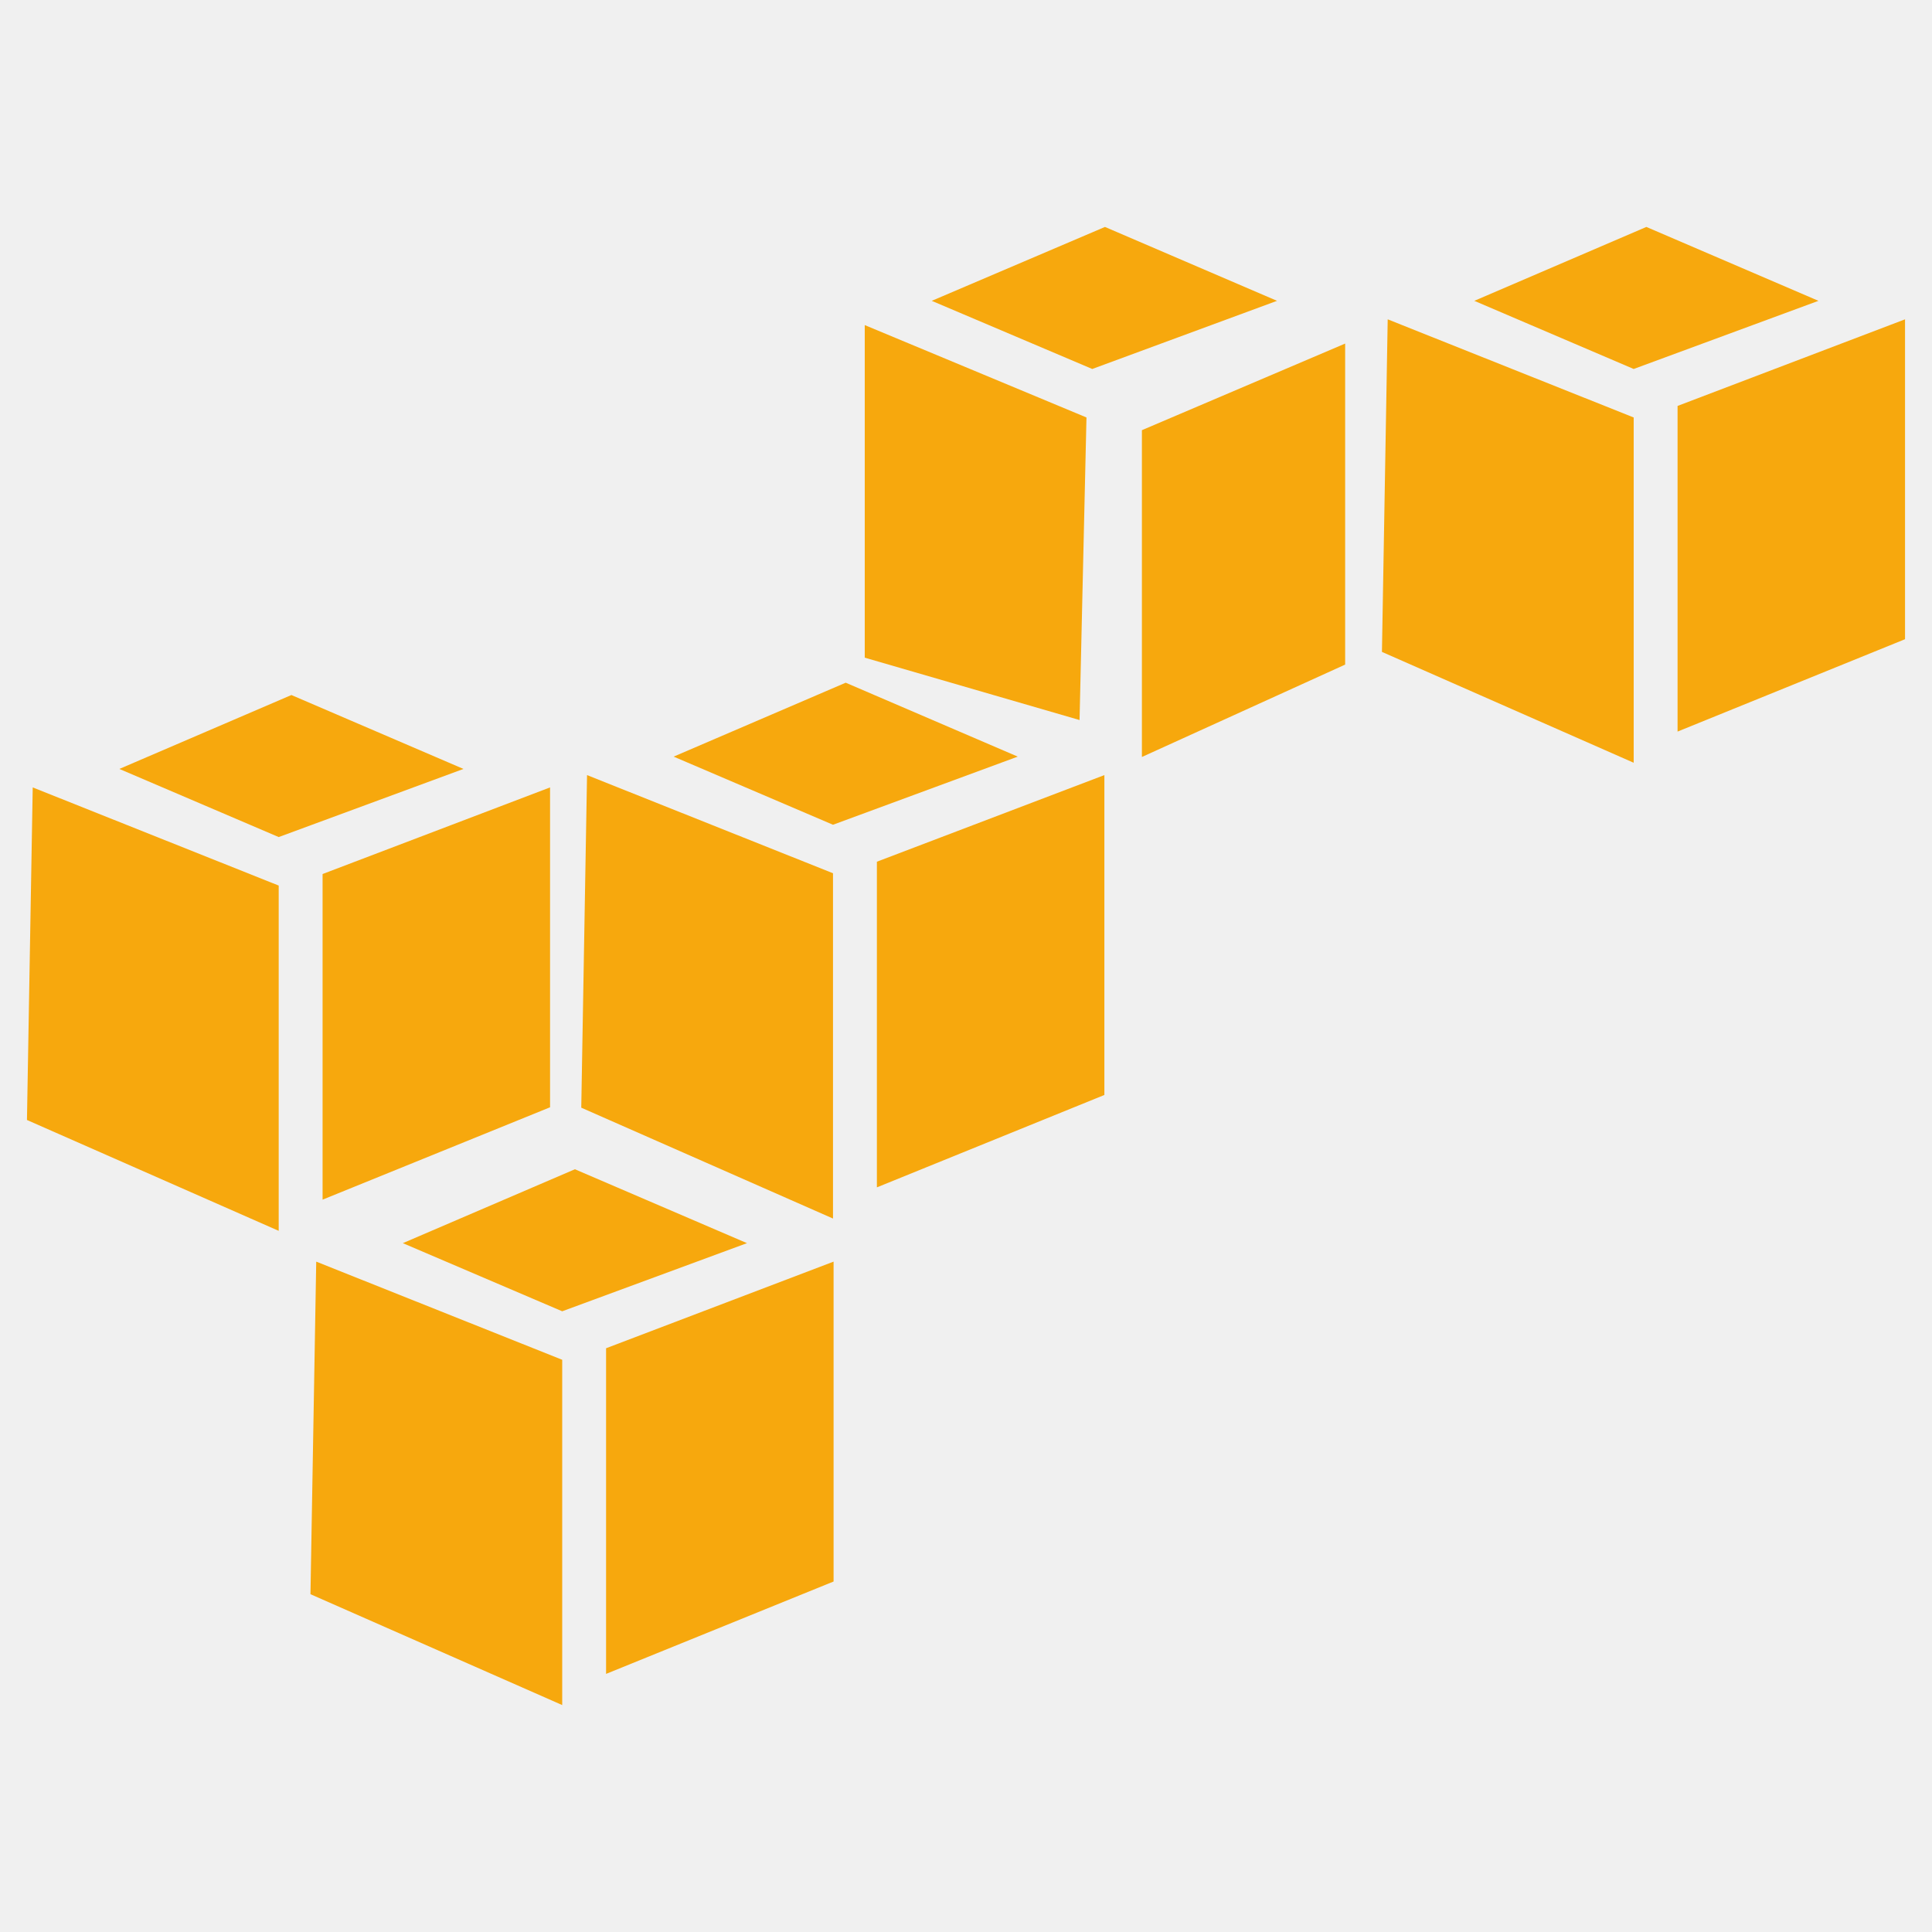
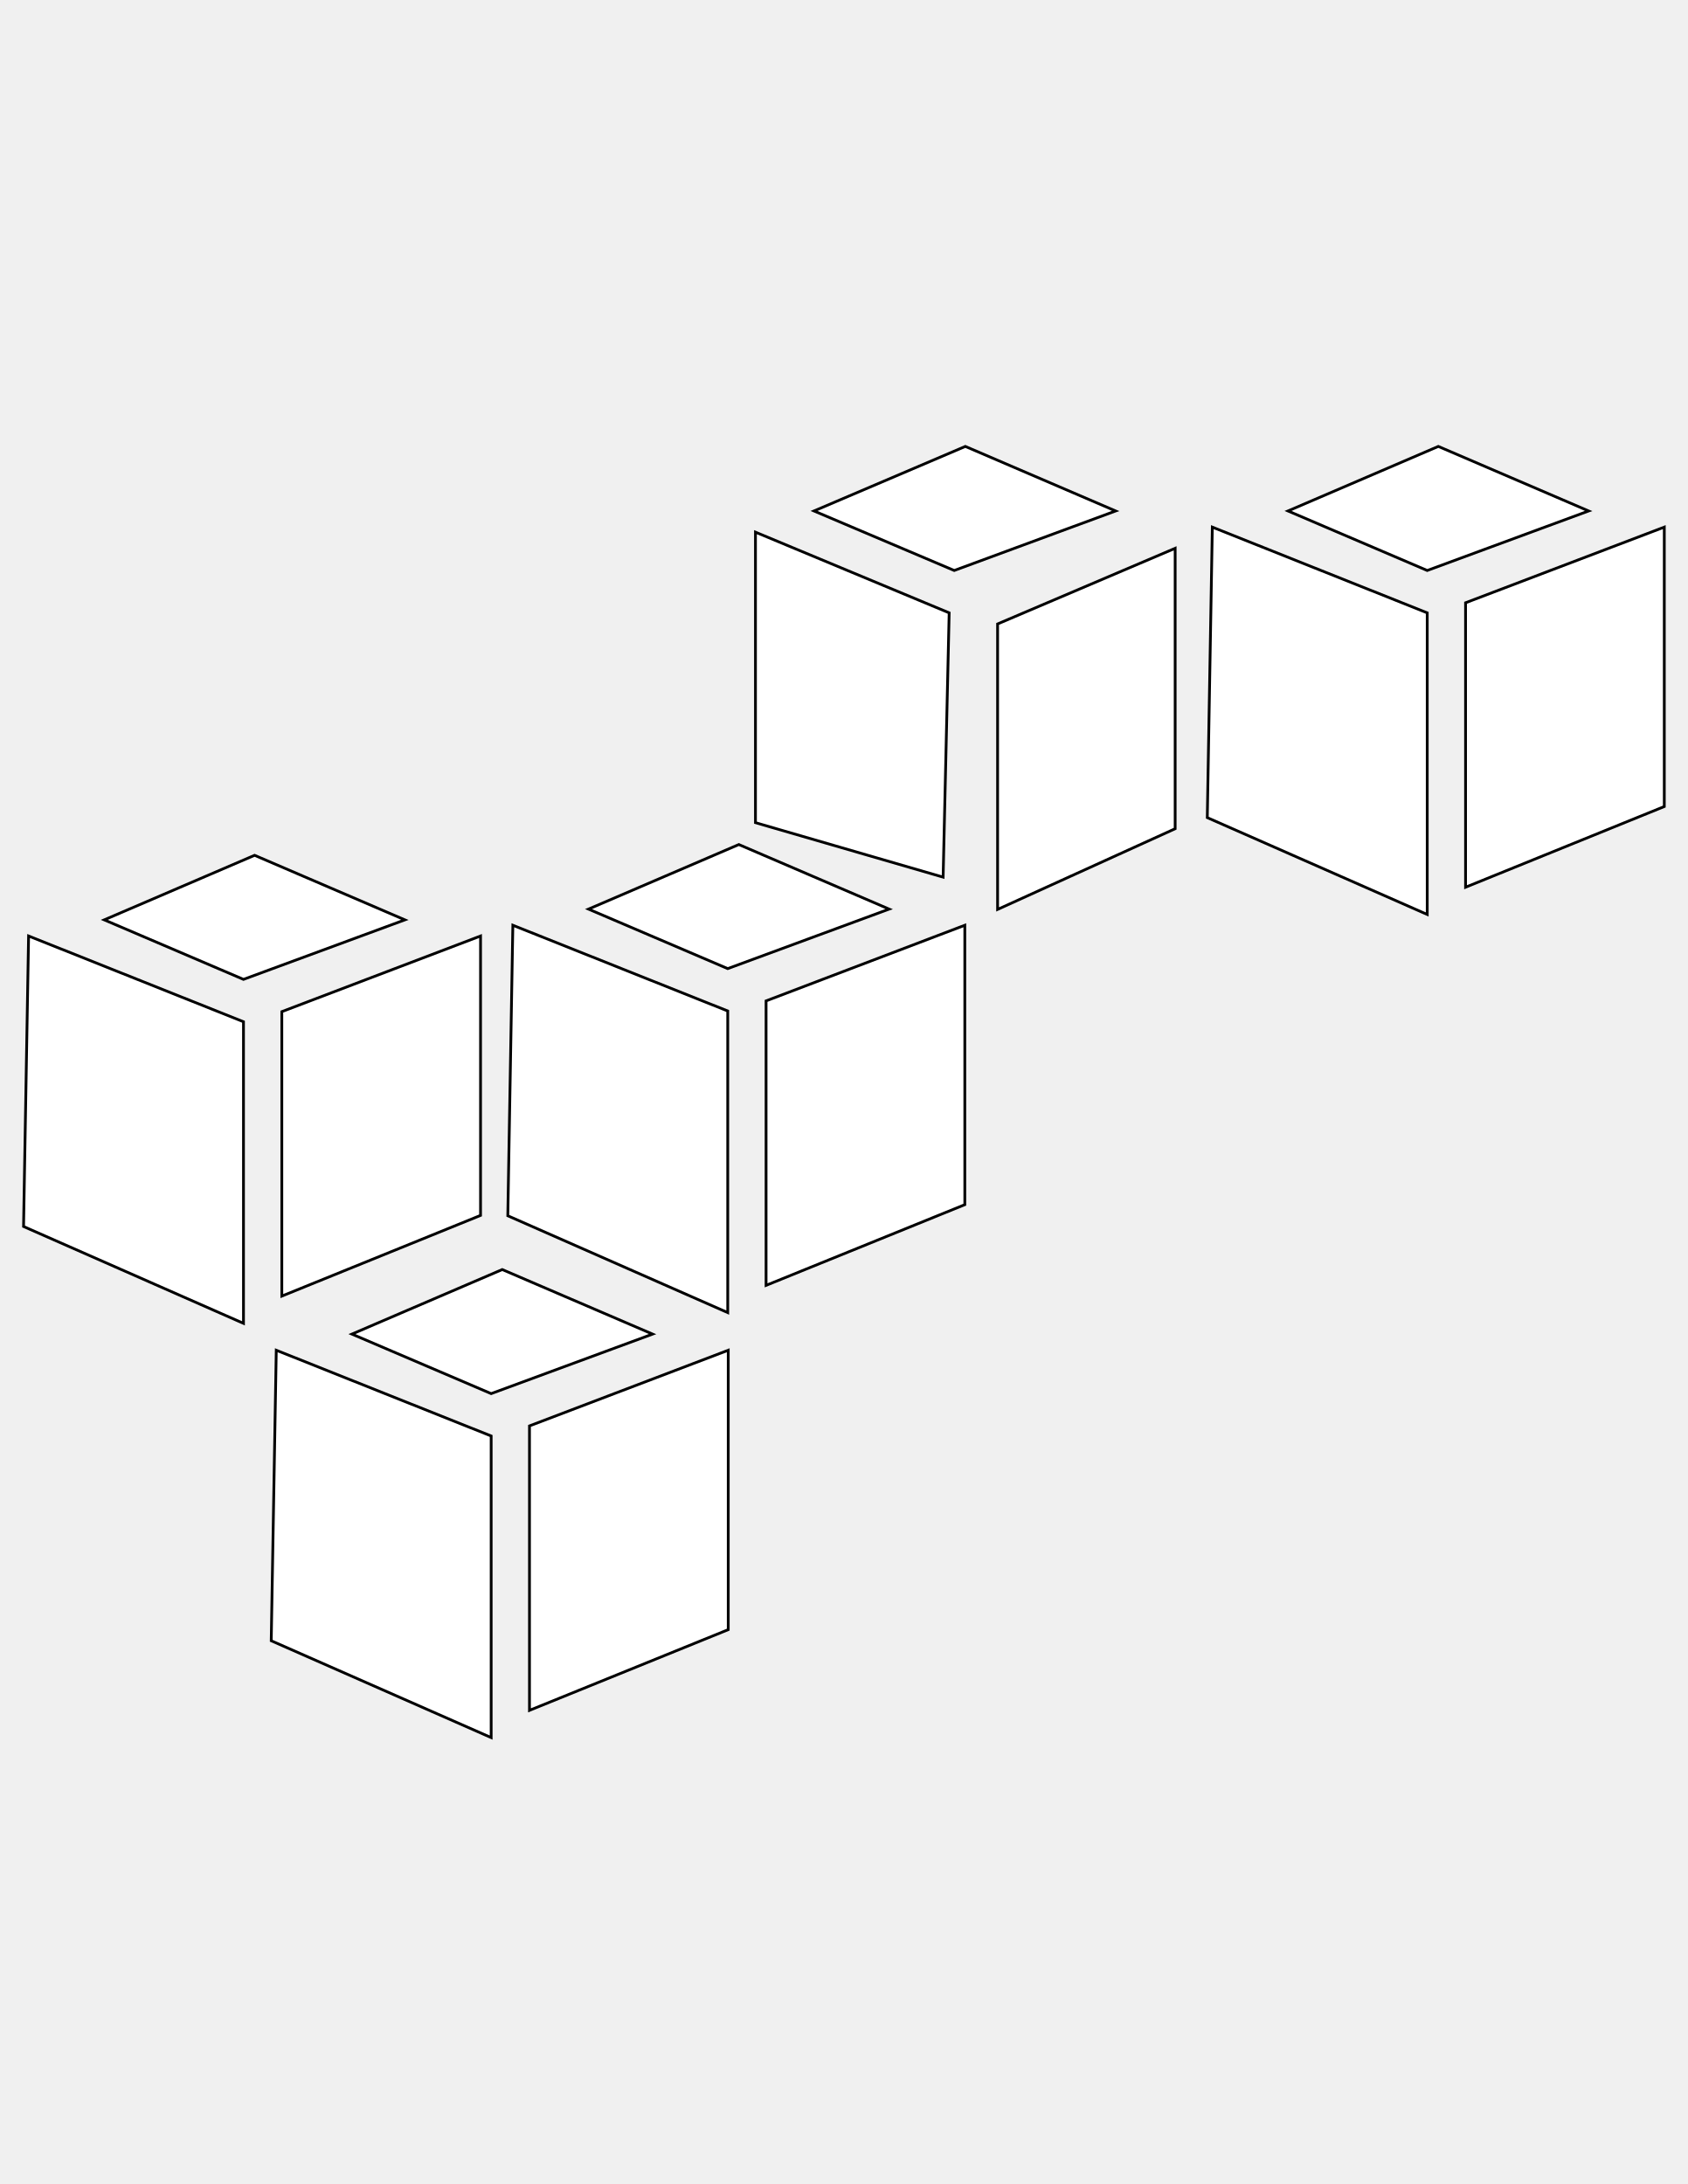
- <svg xmlns="http://www.w3.org/2000/svg" viewBox="0 0 128 128">
-   <path fill="#F7A80D" d="M38.089 77.466l-11.4 4.896 10.559 4.514 12.241-4.514-11.4-4.896zm-17.138 6.12l-.382 22.034 16.679 7.345v-22.876l-16.297-6.503zm34.276 0l-15.073 5.739v21.575l15.073-6.121v-21.193zM73.206 15.035l-11.476 4.896 10.635 4.515 12.241-4.515-11.4-4.896zm-15.914 6.503v22.034l14.231 4.132.459-20.046-14.69-6.12zm31.828 1.224l-13.466 5.738v21.652l13.466-6.121v-21.269zM19.306 46.047l-11.399 4.897 10.558 4.514 12.241-4.514-11.4-4.897zm-17.138 6.121l-.382 22.034 16.679 7.345v-22.876l-16.297-6.503zm34.275 0l-15.071 5.738v21.574l15.071-6.12v-21.192zM56.03 45.231l-11.4 4.897 10.558 4.514 12.241-4.514-11.399-4.897zm-17.137 6.121l-.383 22.035 16.679 7.345v-22.877l-16.296-6.503zm34.275 0l-15.072 5.738v21.576l15.072-6.121v-21.193zM109.076 15.035l-11.399 4.896 10.559 4.515 12.241-4.515-11.401-4.896zm-17.137 6.121l-.382 22.034 16.679 7.344v-22.876l-16.297-6.502zm34.275 0l-15.071 5.738v21.575l15.071-6.12v-21.193z" />
+ <svg xmlns="http://www.w3.org/2000/svg" version="1.1" id="Layer_1" x="0px" y="0px" width="612px" height="792px" viewBox="0 0 612 792" enable-background="new 0 0 612 792" xml:space="preserve">
+   <path fill="#FFFFFF" stroke="#000000" stroke-miterlimit="10" d="M182.113,460.385l-54.506,23.408l50.485,21.583l58.527-21.583  L182.113,460.385L182.113,460.385z M100.172,489.646l-1.826,105.351l79.746,35.118V520.738L100.172,489.646L100.172,489.646z   M264.054,489.646l-72.068,27.439V620.24l72.068-29.266V489.646L264.054,489.646z M350.017,161.886l-54.87,23.409l50.849,21.587  l58.527-21.587L350.017,161.886z M273.927,192.979v105.35l68.042,19.756l2.194-95.845L273.927,192.979L273.927,192.979z   M426.105,198.831l-64.385,27.435v103.523l64.385-29.266V198.831z M92.307,310.162l-54.501,23.414l50.48,21.583l58.527-21.583  L92.307,310.162L92.307,310.162z M10.366,339.428L8.54,444.778l79.746,35.118V370.521L10.366,339.428z M174.243,339.428  l-72.058,27.435v103.15l72.058-29.261V339.428L174.243,339.428z M267.894,306.261l-54.506,23.414l50.48,21.583l58.527-21.583  L267.894,306.261L267.894,306.261z M185.957,335.527l-1.831,105.355L263.873,476V366.619L185.957,335.527z M349.835,335.527  l-72.063,27.435v103.161l72.063-29.267V335.527z M521.52,161.886l-54.501,23.409l50.484,21.587l58.527-21.587L521.52,161.886z   M439.583,191.152l-1.826,105.35l79.746,35.114V222.24L439.583,191.152L439.583,191.152z M603.461,191.152l-72.059,27.435v103.155  l72.059-29.261V191.152L603.461,191.152z" />
</svg>
